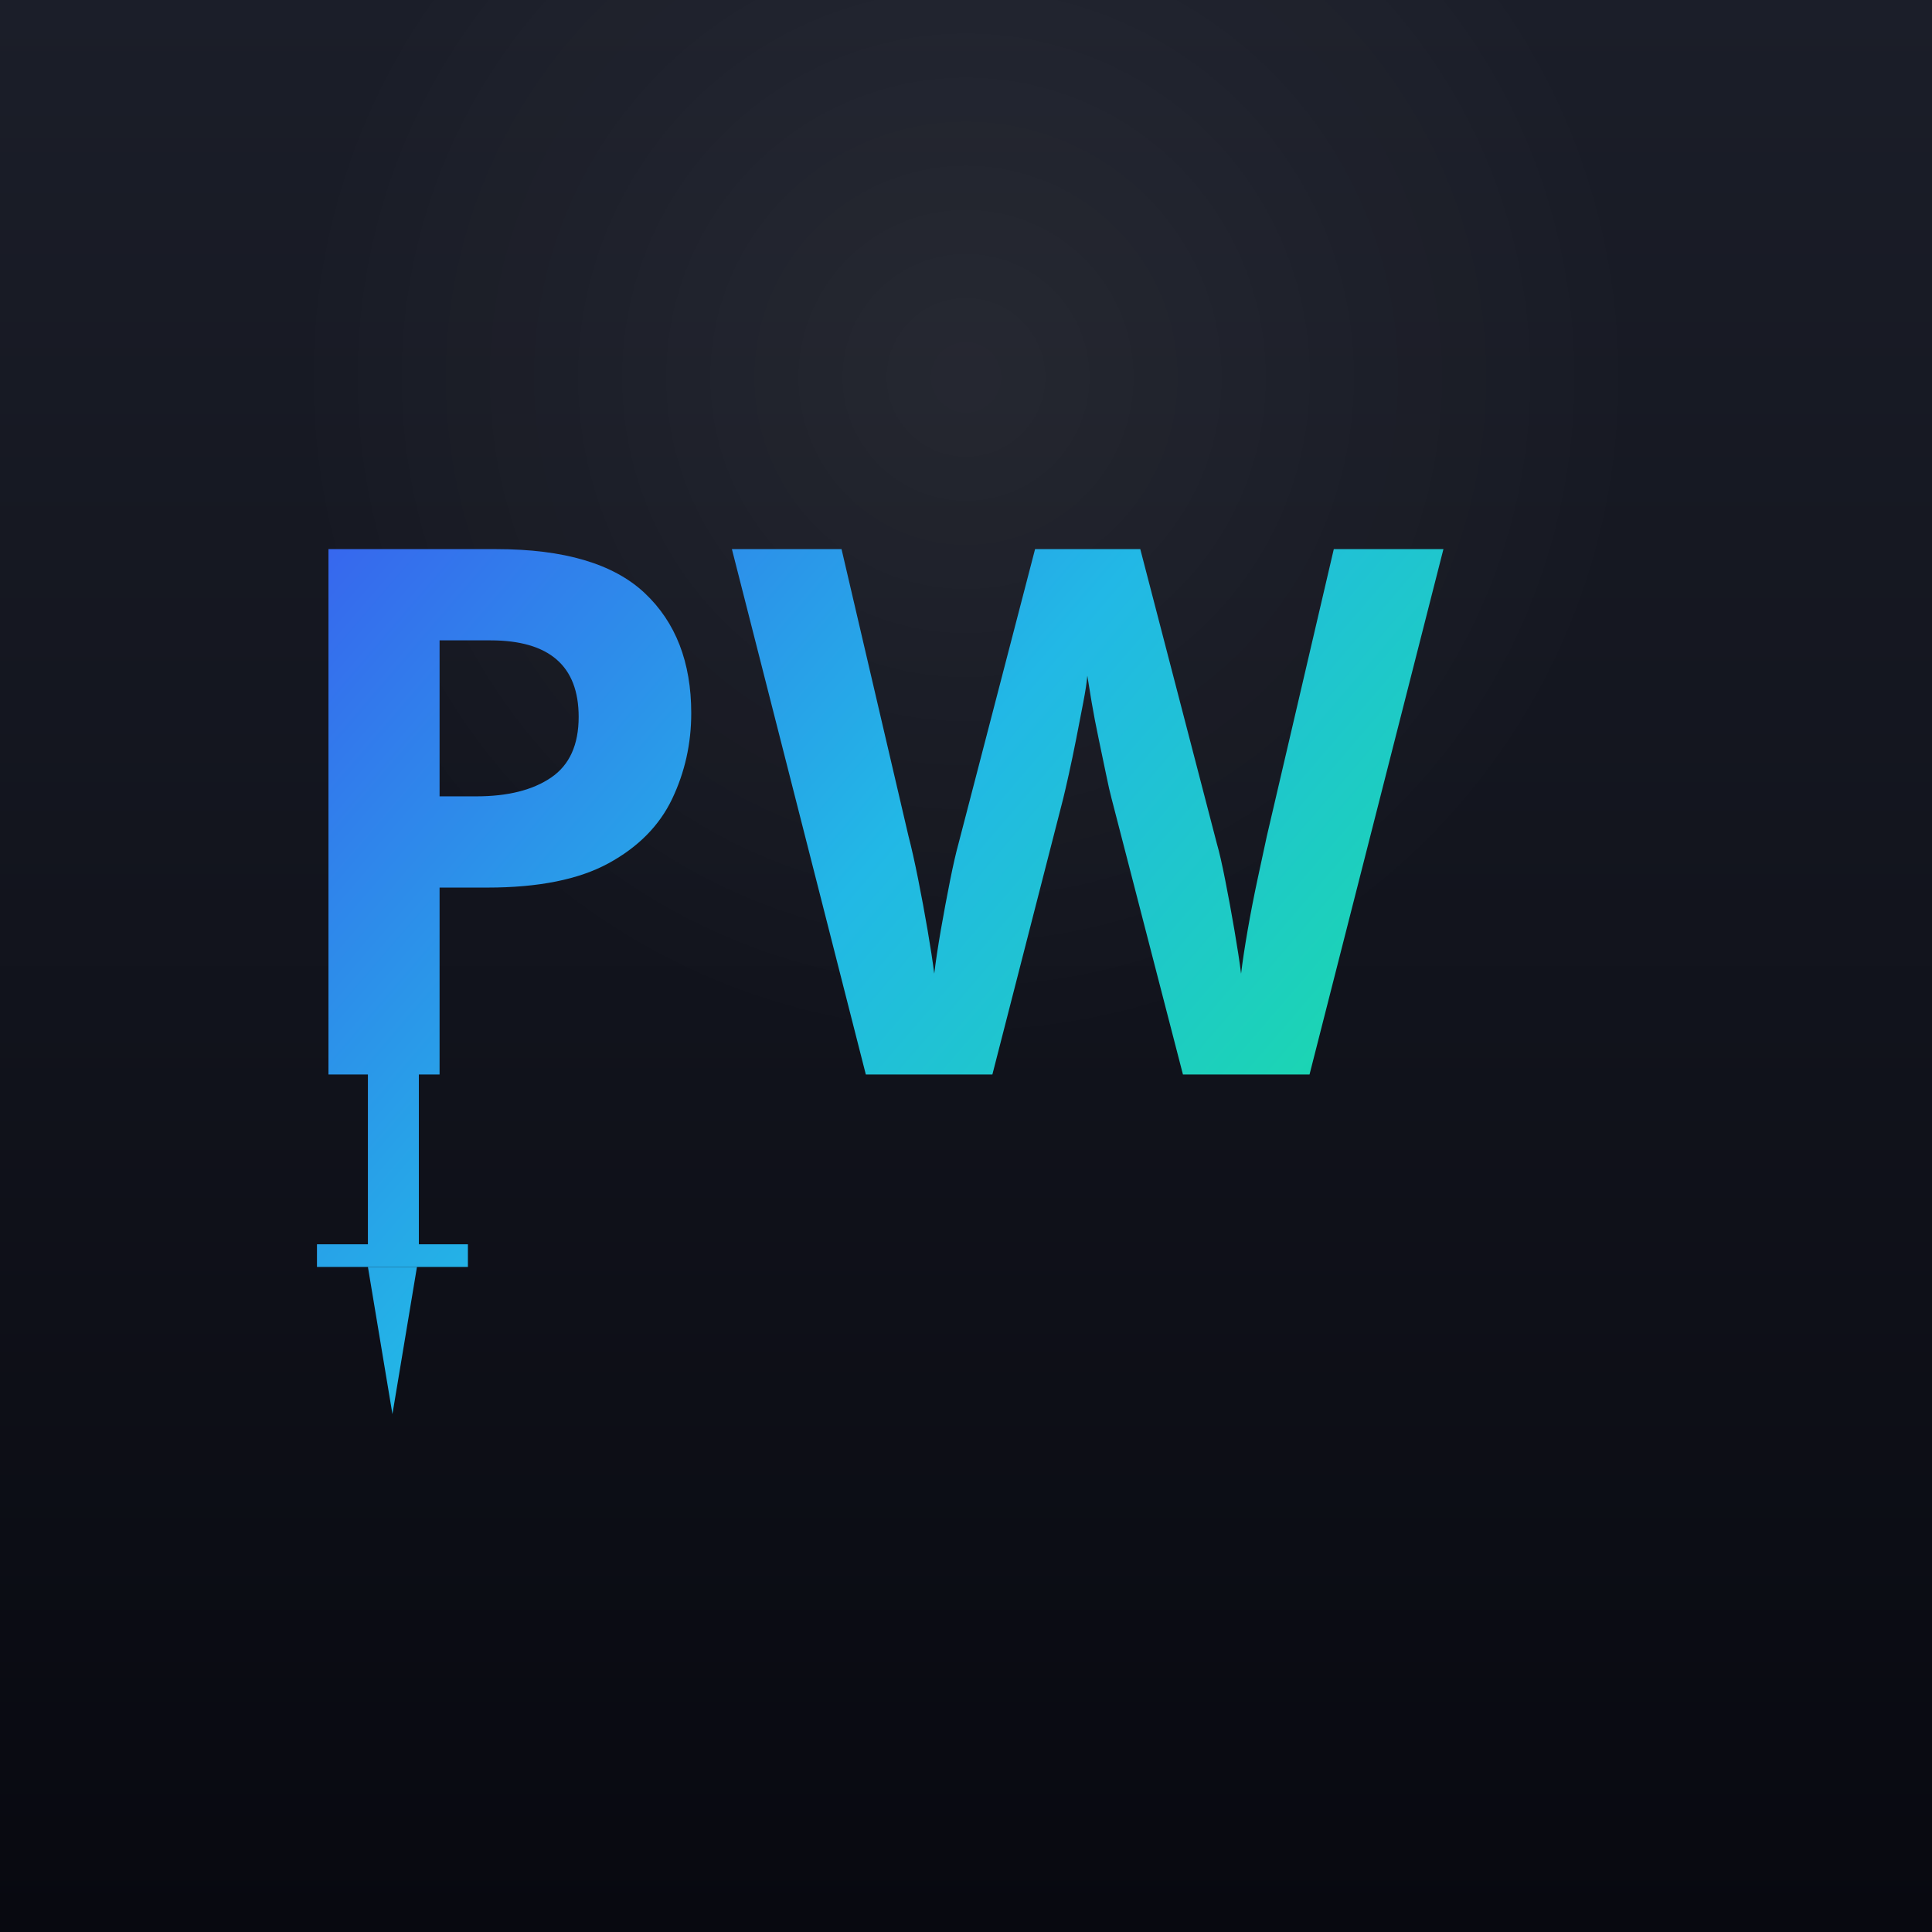
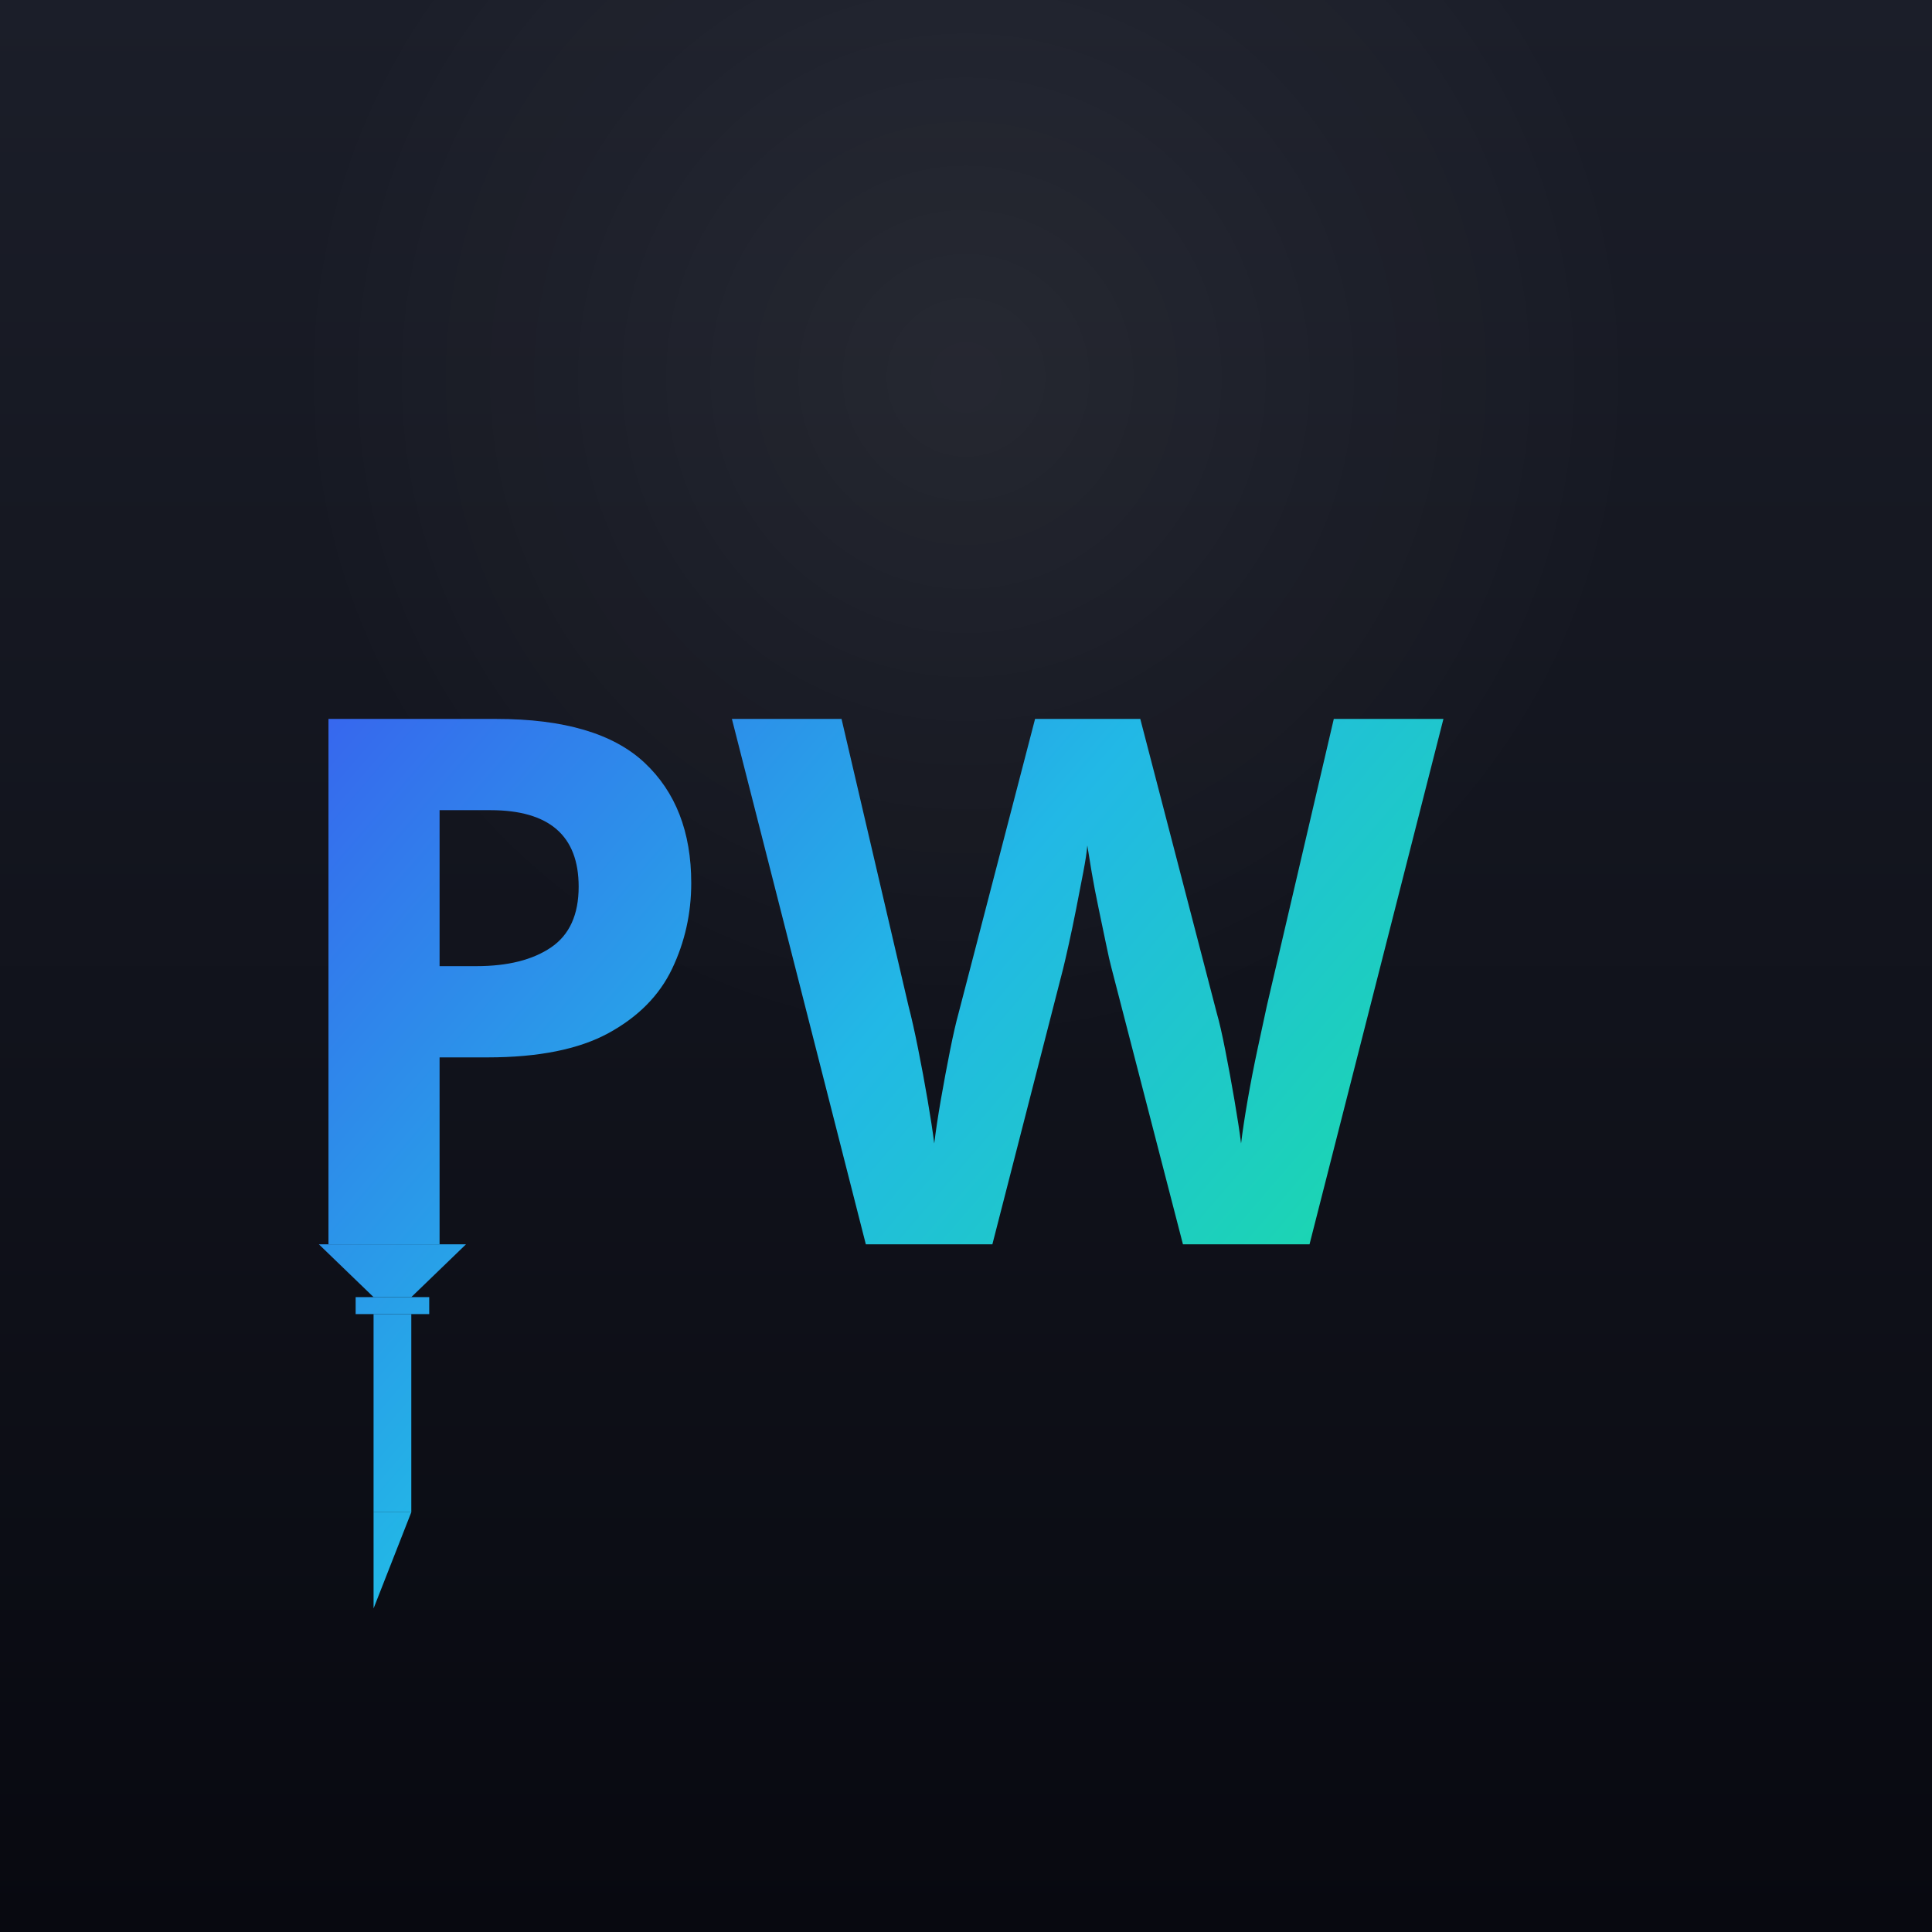
<svg xmlns="http://www.w3.org/2000/svg" width="1024" height="1024" viewBox="0 0 1024 1024">
  <defs>
    <linearGradient id="bv" x1="0" y1="0" x2="0" y2="1024" gradientUnits="userSpaceOnUse">
      <stop offset="0" stop-color="#1b1e29" />
      <stop offset="1" stop-color="#080910" />
    </linearGradient>
    <radialGradient id="sheen" cx="512" cy="200" r="650" gradientUnits="userSpaceOnUse">
      <stop offset="0" stop-color="#fff" stop-opacity="0.06" />
      <stop offset="0.55" stop-color="#fff" stop-opacity="0" />
    </radialGradient>
    <linearGradient id="m" x1="230" y1="330" x2="800" y2="820" gradientUnits="userSpaceOnUse">
      <stop offset="0" stop-color="#3a5bef" />
      <stop offset="0.5" stop-color="#22b8e6" />
      <stop offset="1" stop-color="#18e39a" />
    </linearGradient>
  </defs>
  <rect width="1024" height="1024" fill="#12141c" />
  <rect width="1024" height="1024" fill="url(#bv)" />
  <rect width="1024" height="1024" fill="url(#sheen)" />
-   <g transform="translate(-51.0,-120.5)">
+   <g transform="translate(-51.0,-30.5)">
    <text x="190" y="690" font-family="Futura" font-weight="bold" font-size="390" letter-spacing="4" fill="url(#m)">PW</text>
-     <rect x="246" y="686" width="27" height="98" fill="url(#m)" />
-     <rect x="219" y="780" width="80" height="12" fill="url(#m)" />
-     <path d="M246,792 L272,792 L259.0,870 Z" fill="url(#m)" />
+     <path fill="url(#m)" d="M220.0,690 L298.0,690 L269.0,718 L249.0,718 Z" />
+     <rect x="239.5" y="718" width="39" height="9" fill="url(#m)" />
+     <rect x="249.0" y="727" width="20" height="105" fill="url(#m)" />
+     <path fill="url(#m)" d="M249.0,832 L269.0,832 L249.0,883 Z" />
  </g>
</svg>
